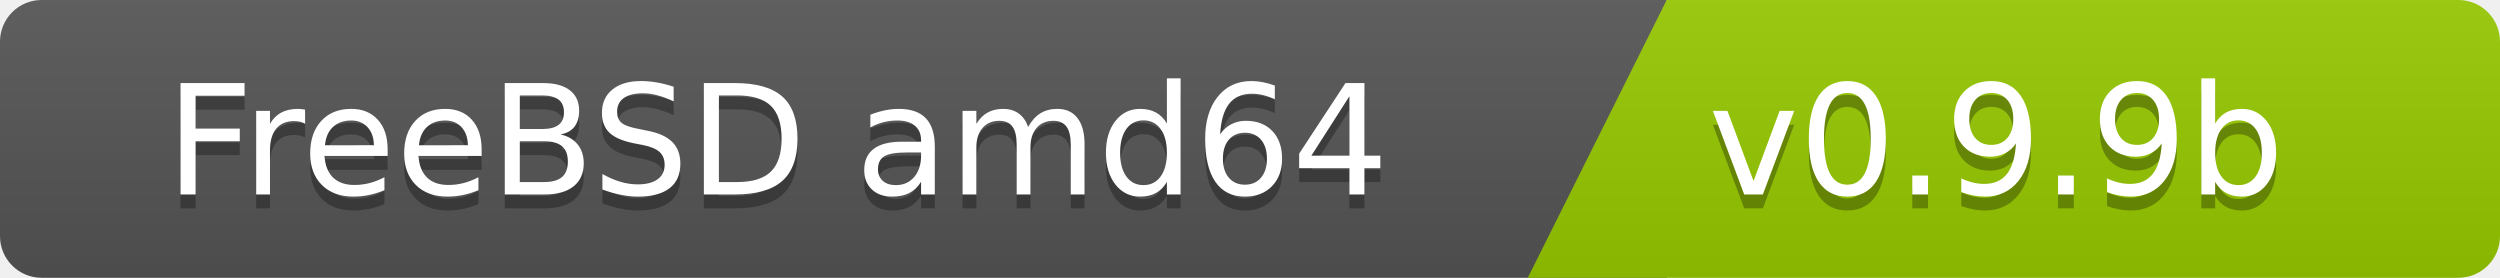
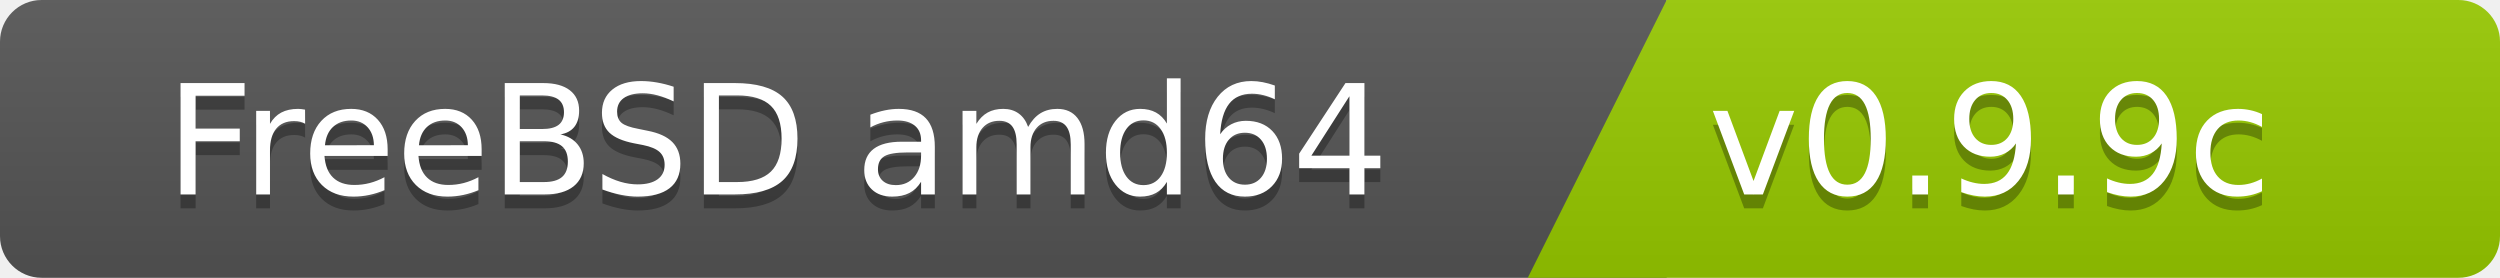
<svg xmlns="http://www.w3.org/2000/svg" width="180" height="20">
  <linearGradient id="b" x2="0" y2="100%">
    <stop offset="0" stop-color="#bbb" stop-opacity=".1" />
    <stop offset="1" stop-opacity=".1" />
  </linearGradient>
  <clipPath id="a">
    <rect width="180" height="20" rx="3" fill="#fff" />
  </clipPath>
  <g clip-path="url(#a)">
    <path fill="#555" d="M0   0h120v20H0z" />
    <path fill="#97ca00" d="M120 0h125v20H110z" />
    <path fill="url(#b)" d="M0   0h180v20H0z" />
  </g>
  <g fill="#fff" font-family="DejaVu Sans,Verdana,Geneva,sans-serif" font-size="110">
    <text x="1000" y="150" fill="#010101" fill-opacity=".3" transform="scale(.1)" text-anchor="end">FreeBSD amd64</text>
    <text x="1000" y="140" transform="scale(.1)" text-anchor="end">FreeBSD amd64</text>
-     <text x="1230" y="150" fill="#010101" fill-opacity=".3" transform="scale(.1)" text-anchor="start">v0.9.9b</text>
-     <text x="1230" y="140" transform="scale(.1)" text-anchor="start">v0.9.9b</text>
+     <text x="1230" y="150" fill="#010101" fill-opacity=".3" transform="scale(.1)" text-anchor="start">v0.9.9c</text>
+     <text x="1230" y="140" transform="scale(.1)" text-anchor="start">v0.9.9c</text>
  </g>
</svg>
